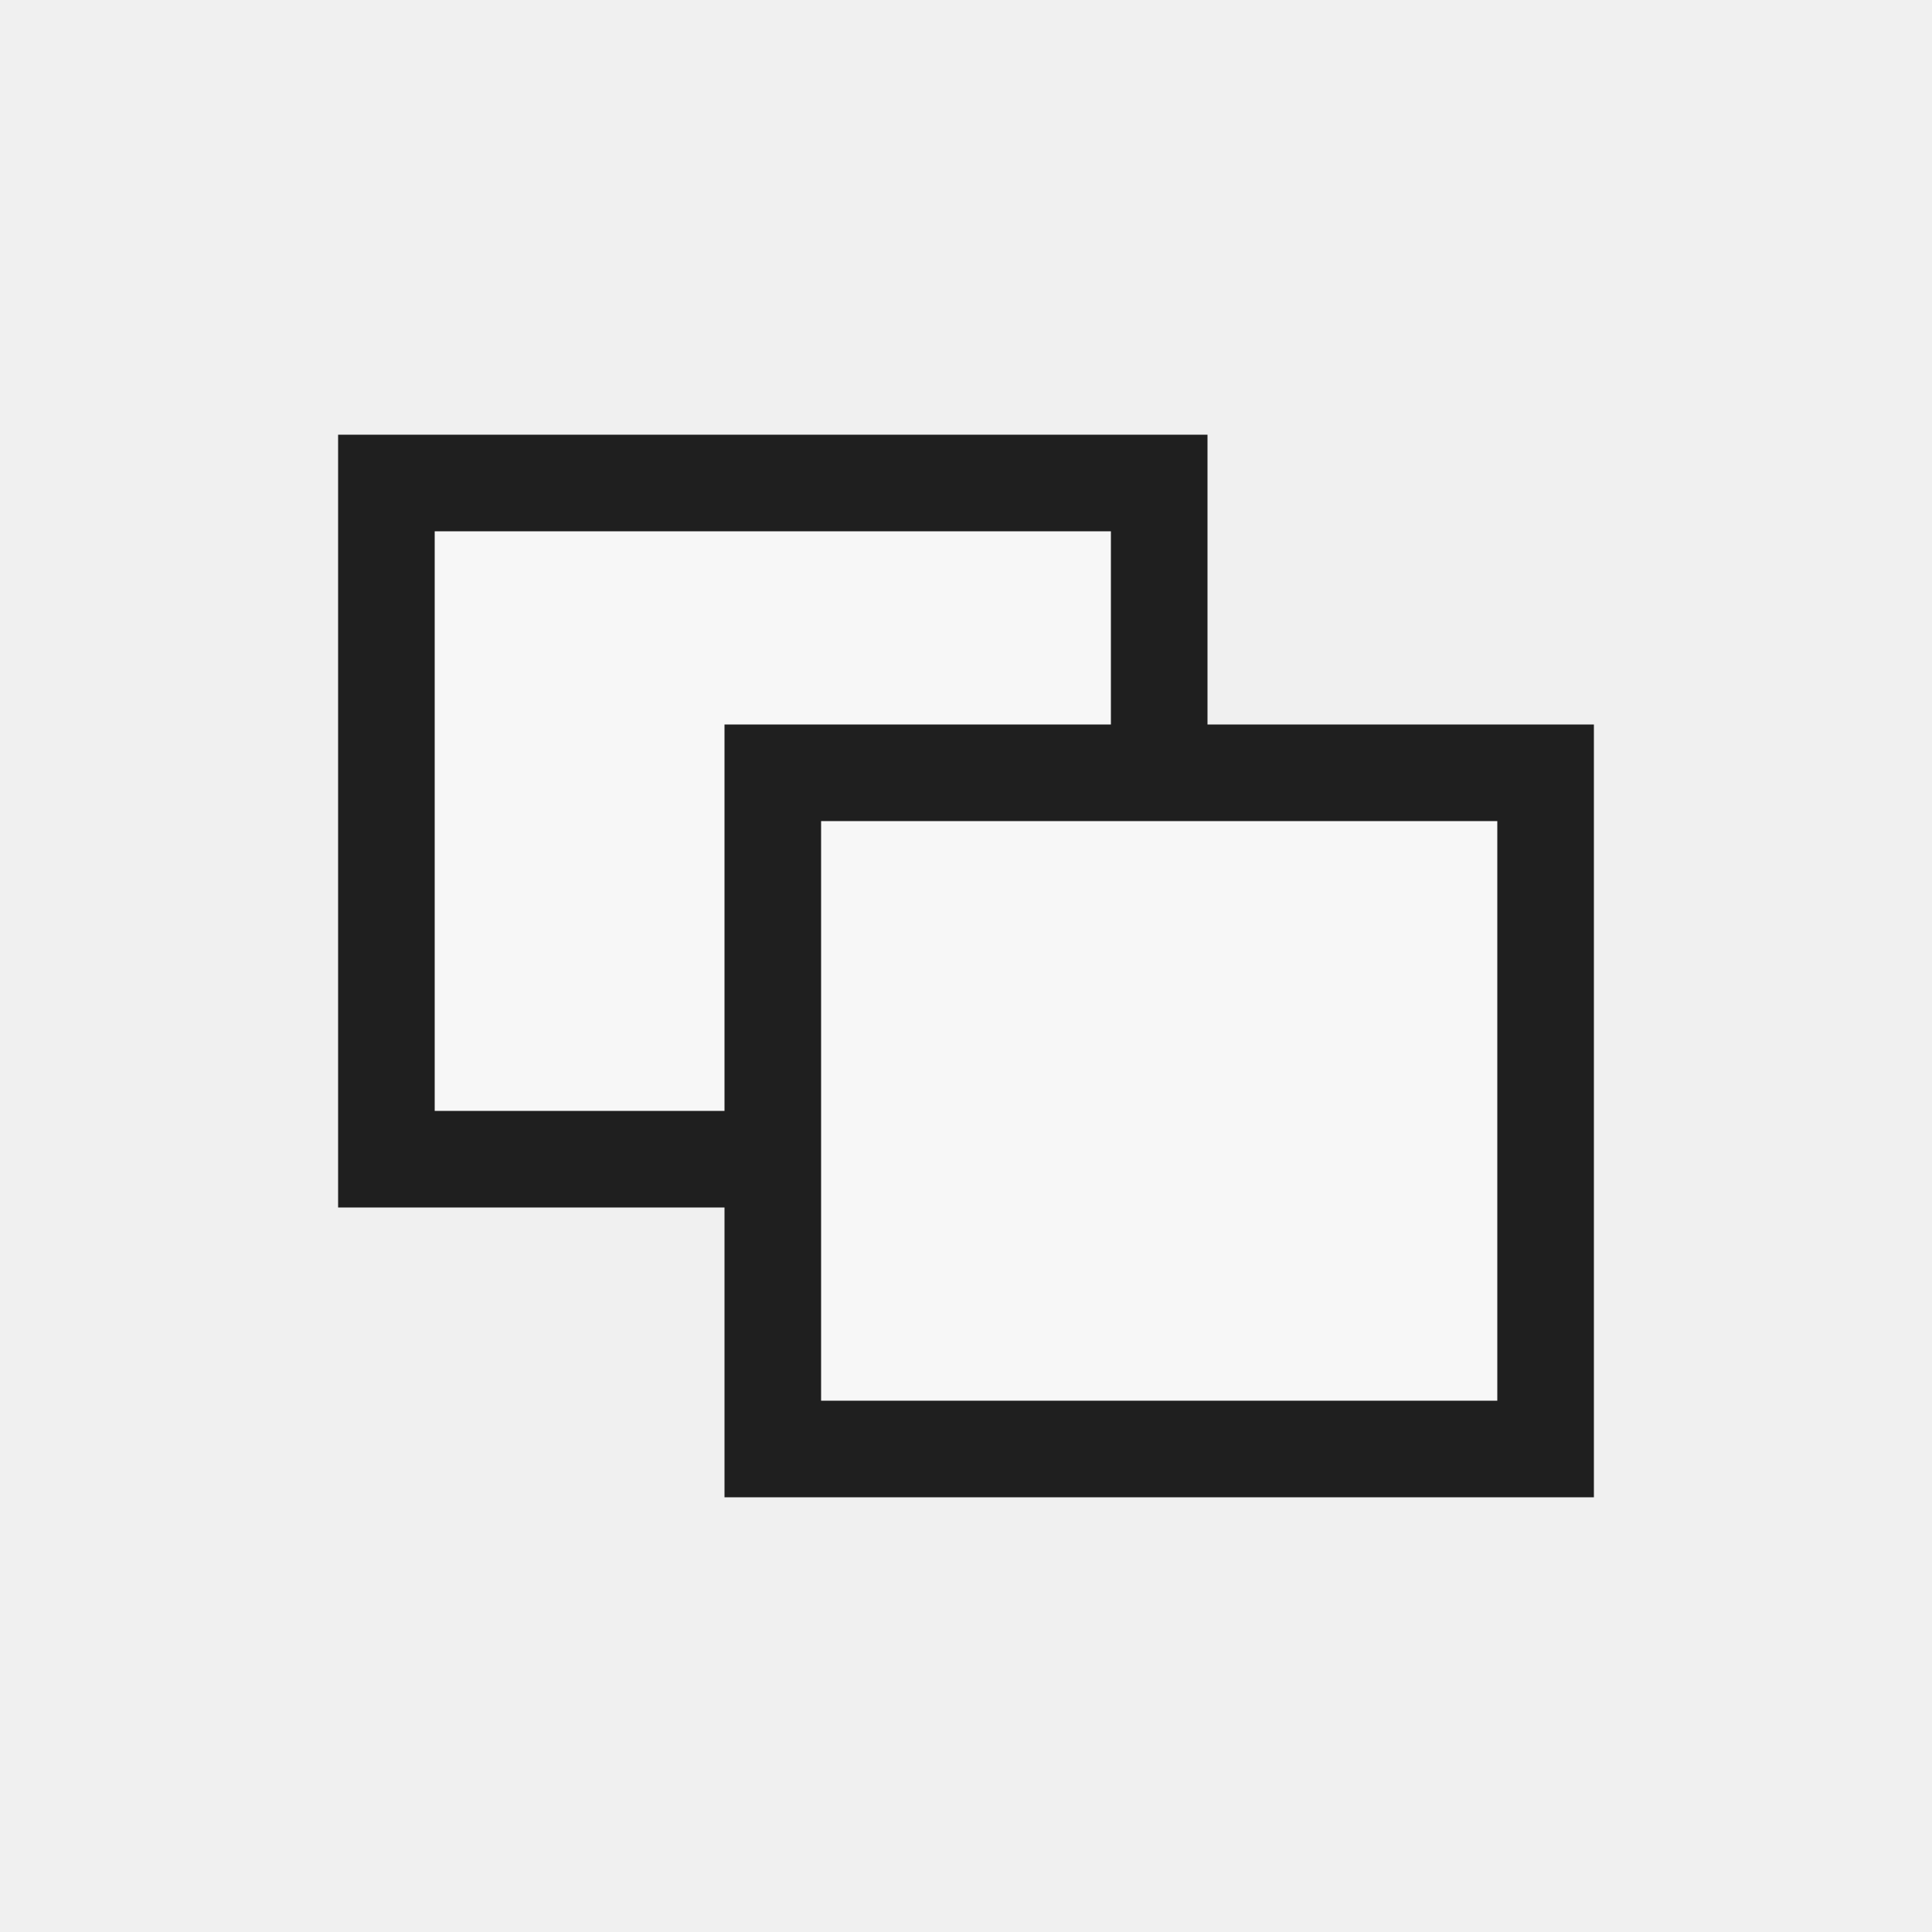
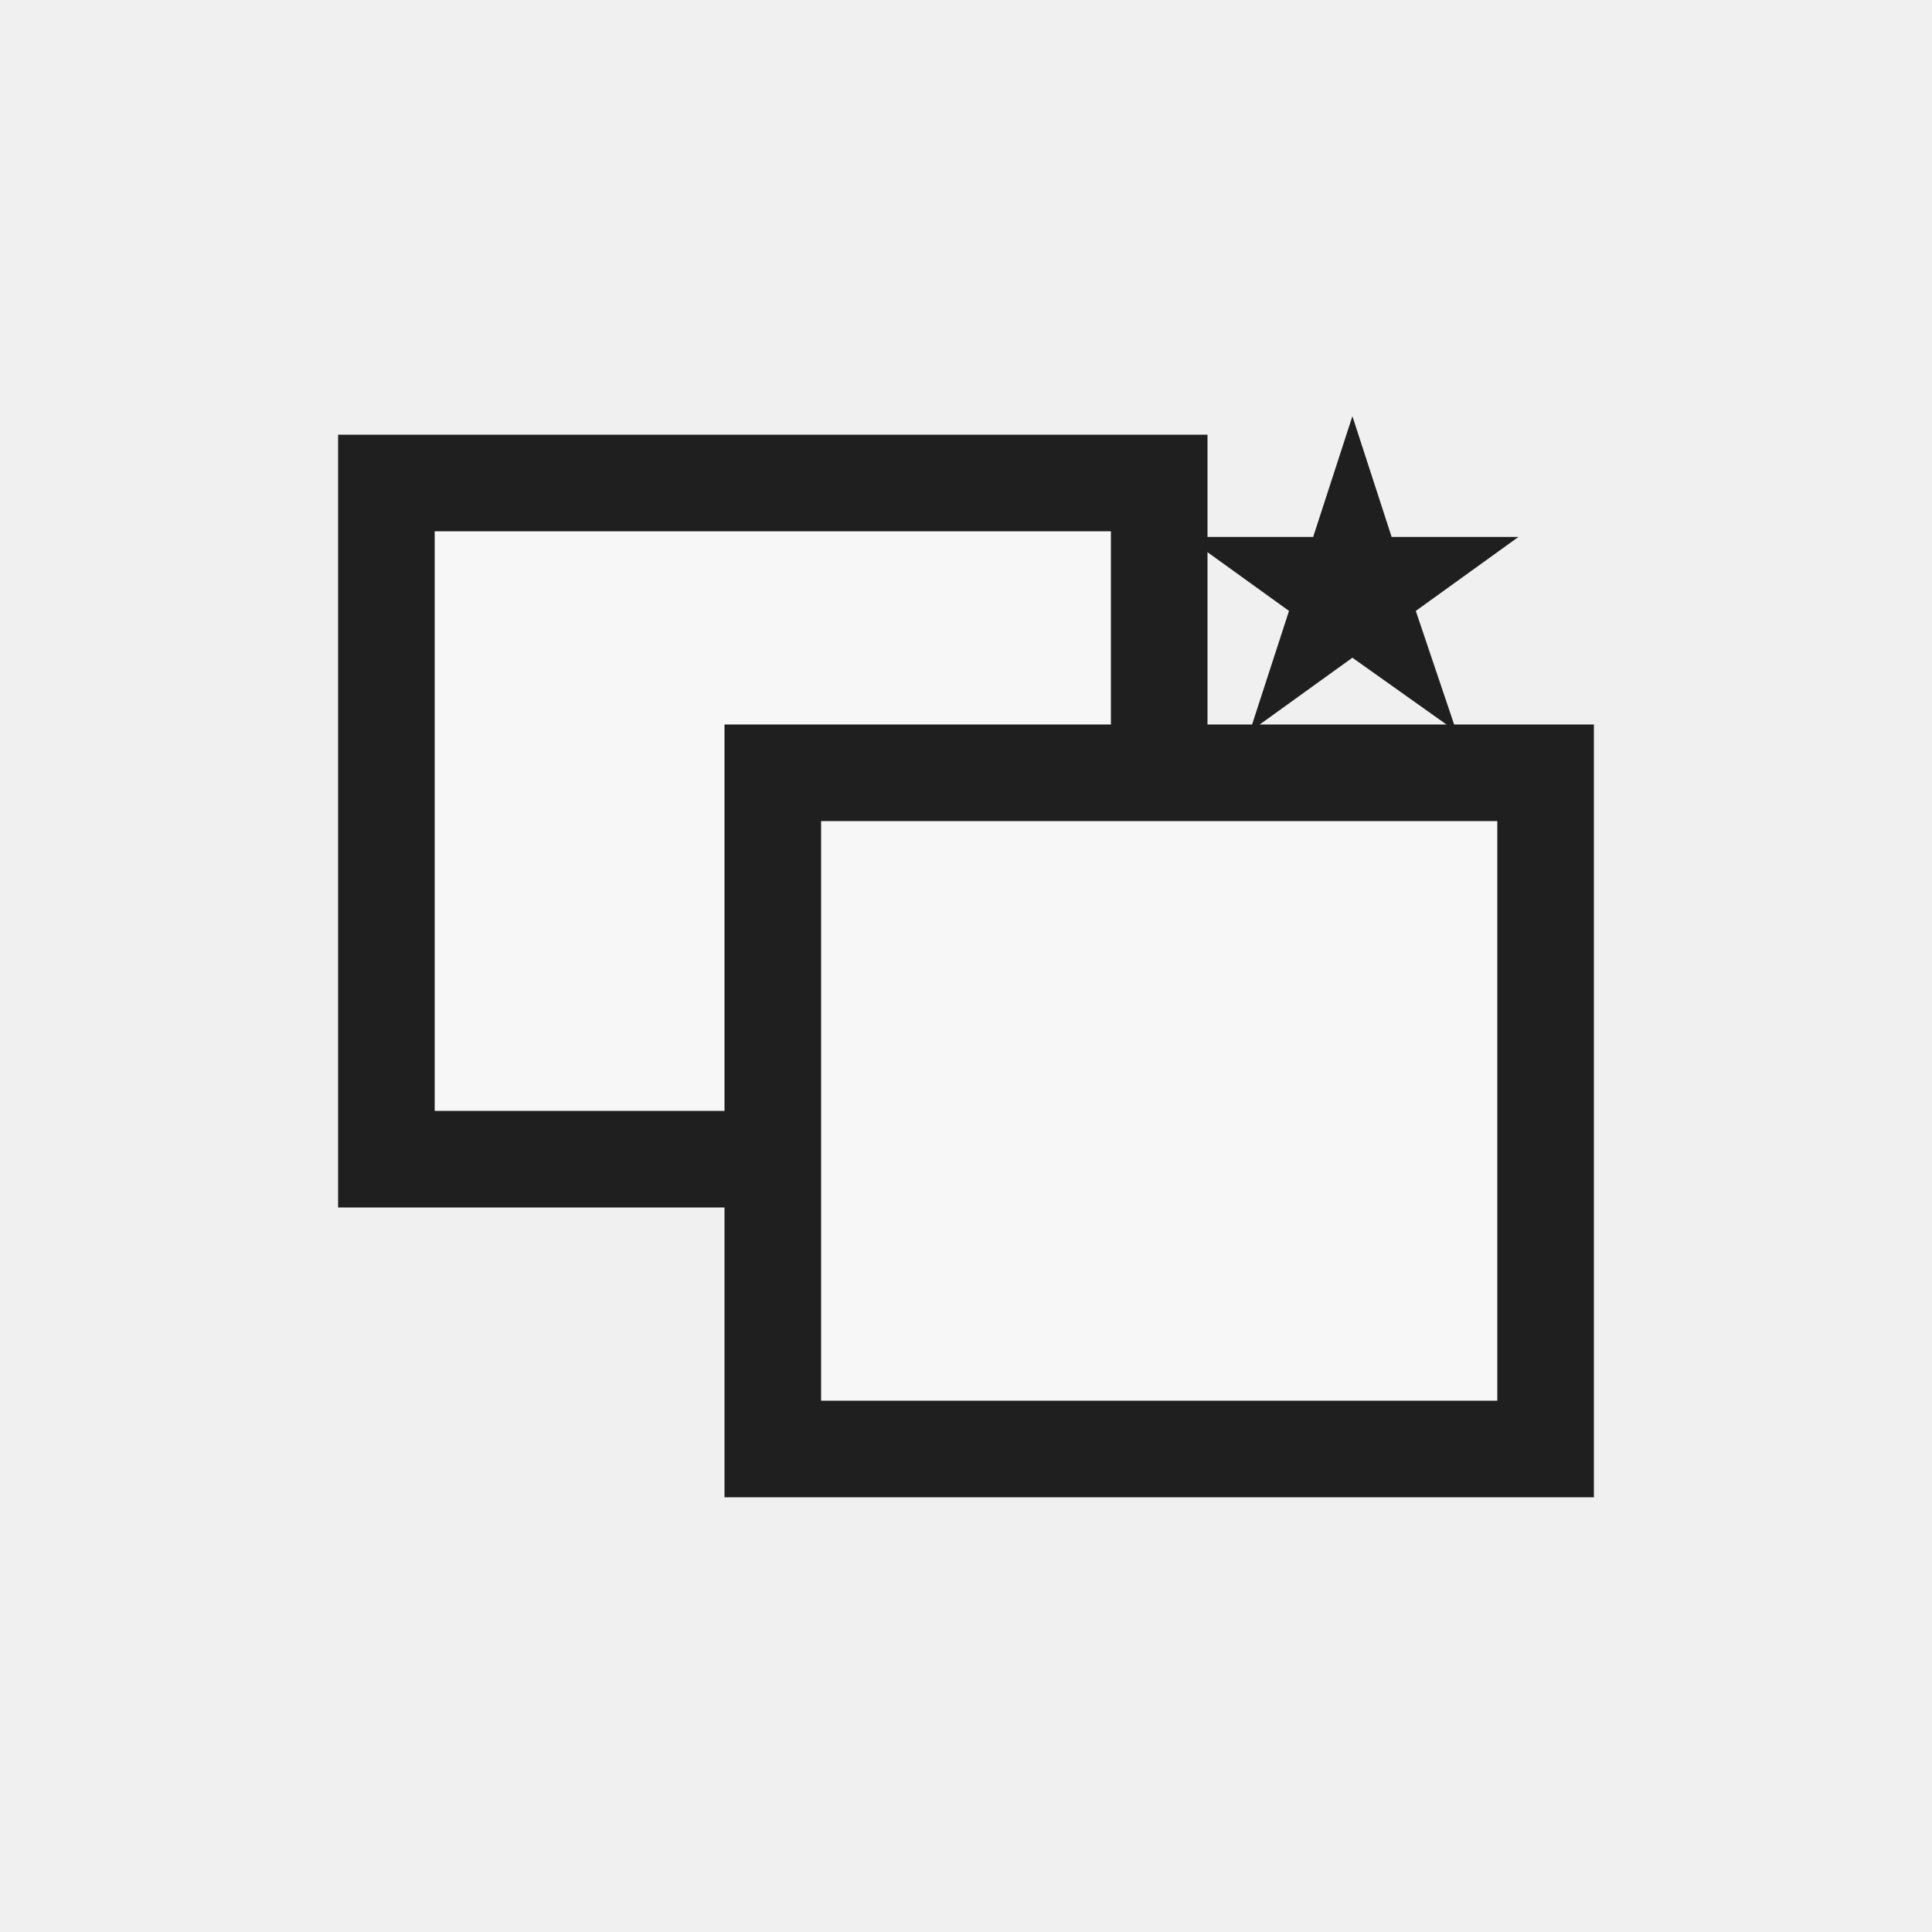
<svg xmlns="http://www.w3.org/2000/svg" width="20" height="20" viewBox="0 0 20 20">
  <defs>
    <style>
      .s{fill:none;stroke:#1f1f1f;stroke-linecap:square;stroke-linejoin:miter;vector-effect:non-scaling-stroke}.r{fill:none;stroke:#1f1f1f;stroke-linecap:round;stroke-linejoin:round;vector-effect:non-scaling-stroke}.g{fill:#217346}.g2{fill:#8fd19e}.b{fill:#5b9bd5}.o{fill:#f4b183}.y{fill:#ffd966}.rd{fill:#d83b01}.p{fill:#8064a2}.w{fill:#fff}.k{fill:#1f1f1f}.f{fill:#f7f7f7}.t{font-family:'Segoe UI',Arial,sans-serif;fill:#1f1f1f;font-weight:600;text-anchor:middle;dominant-baseline:central}
    </style>
  </defs>
  <rect class="f s" x="4" y="5" width="8" height="7" stroke-width="1" />
  <rect class="f s" x="8" y="8" width="8" height="7" stroke-width="1" />
+   <text class="t" x="14" y="6" font-size="4.5">★</text>
</svg>
